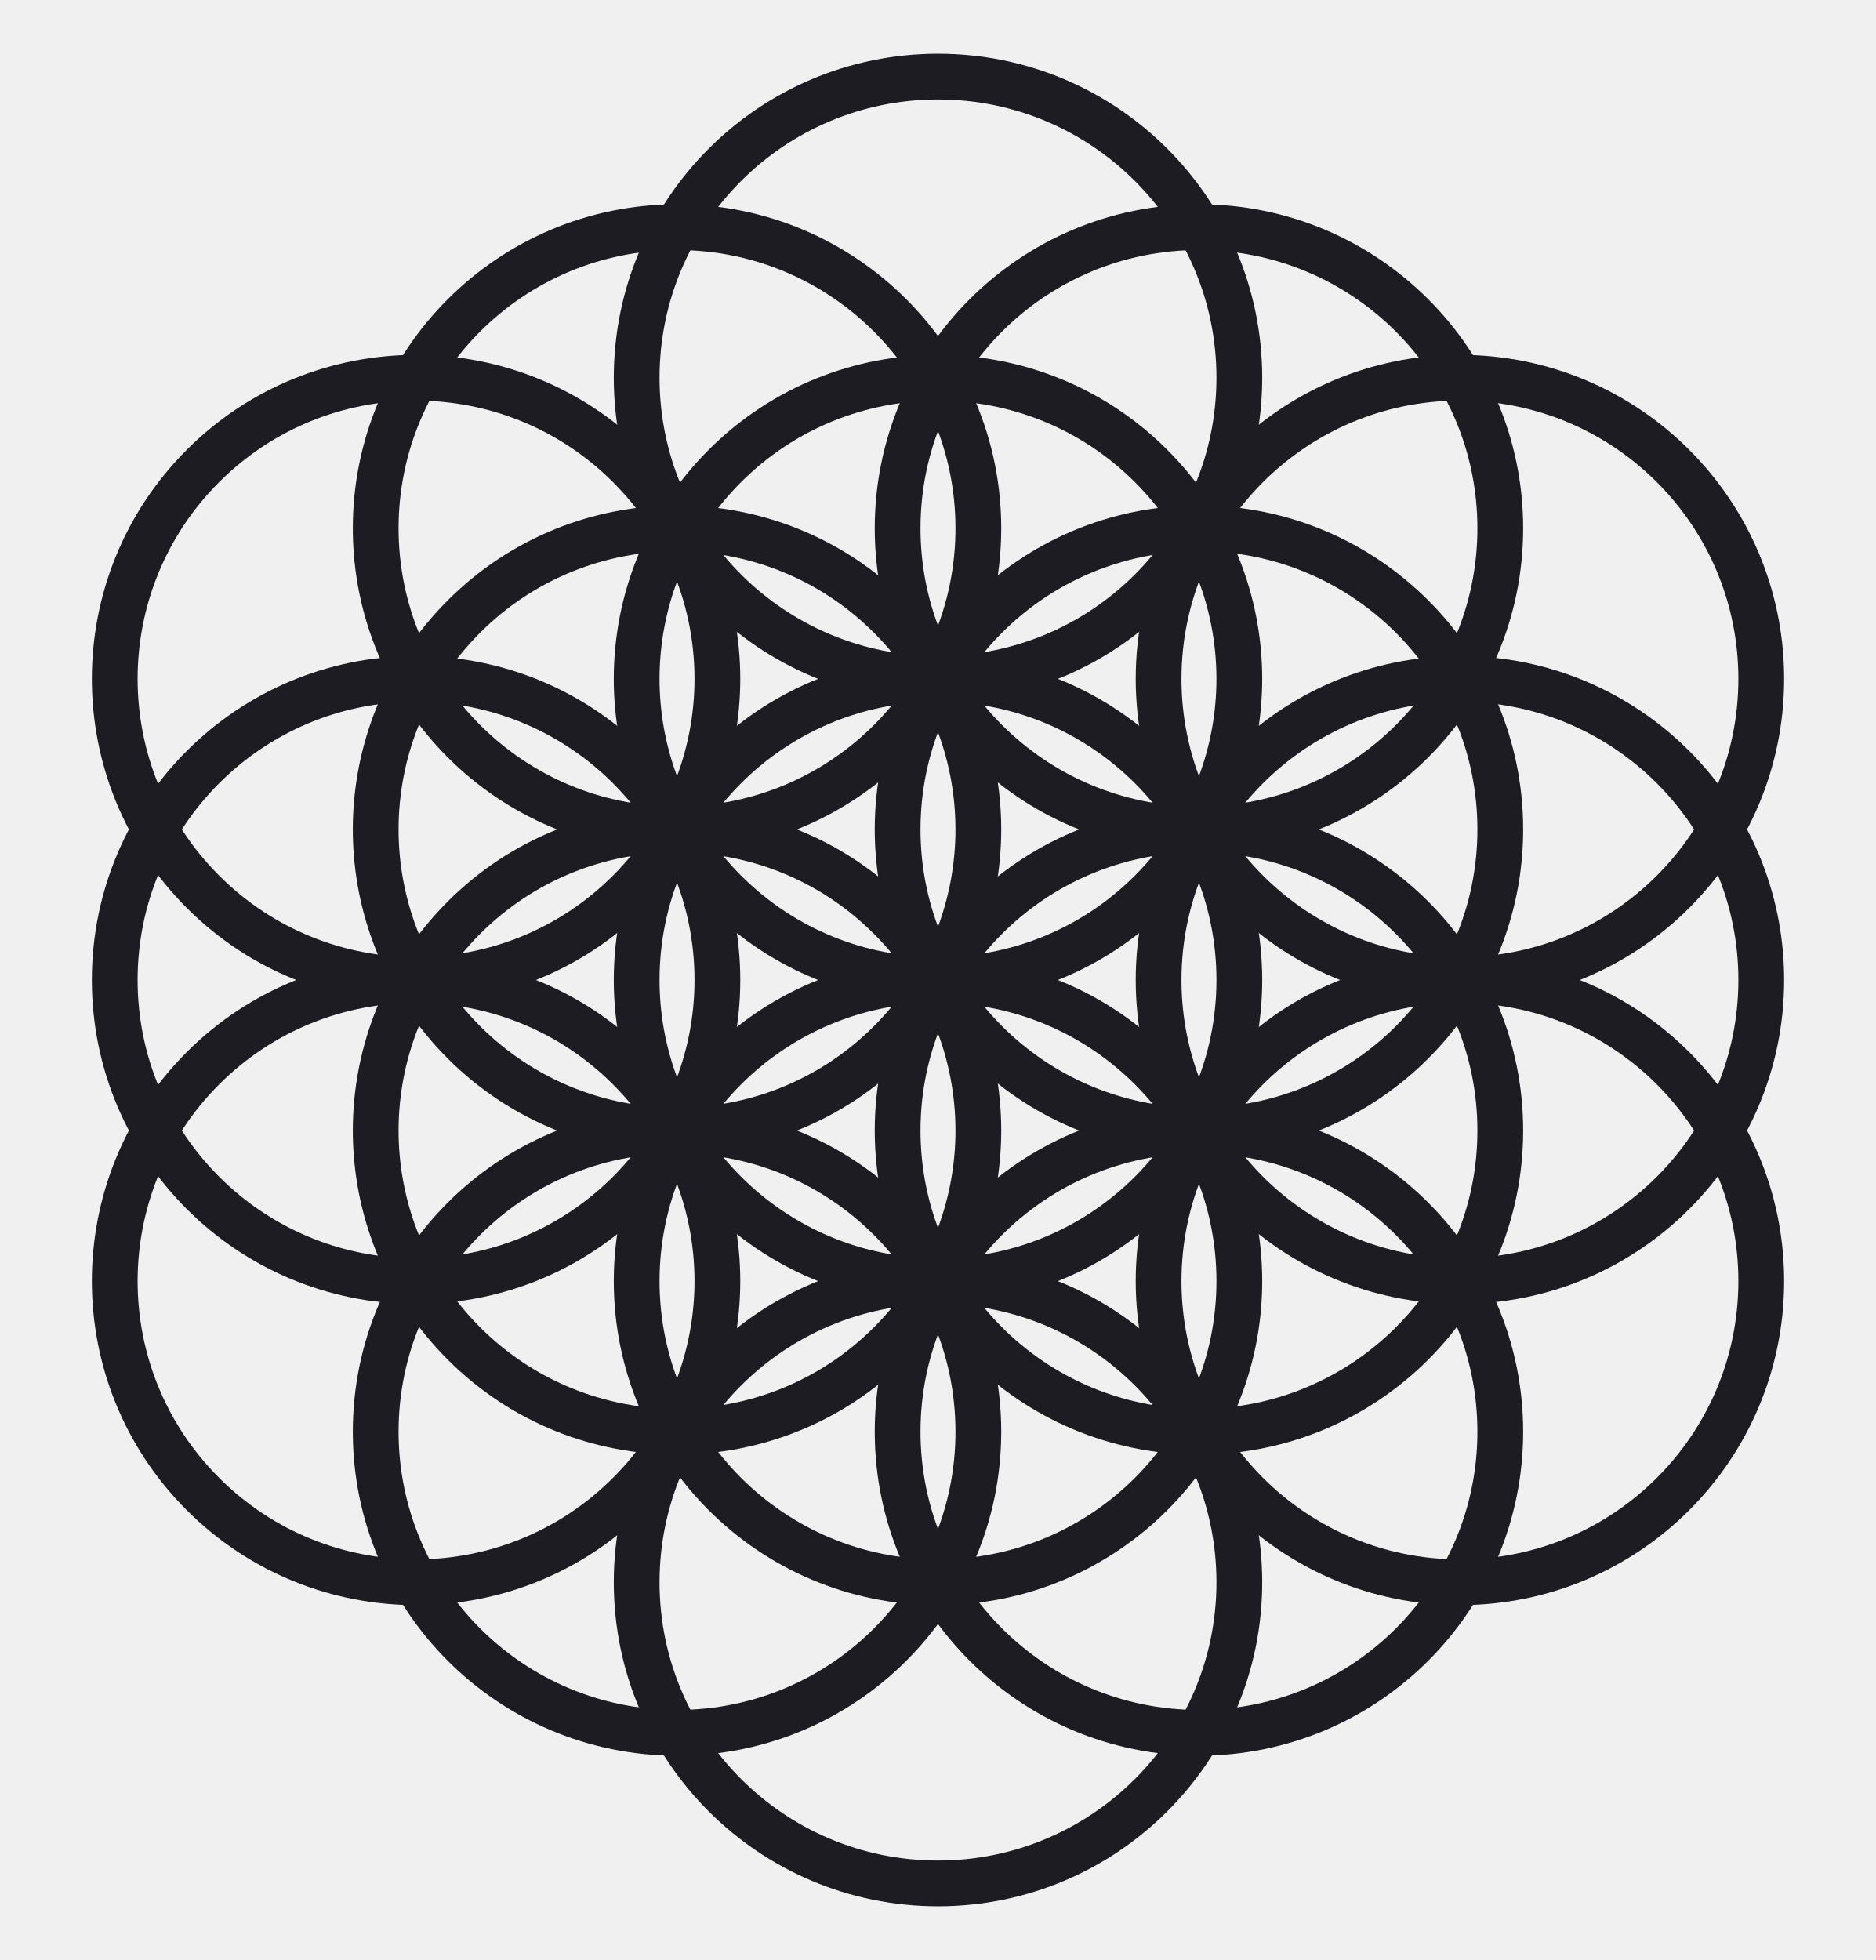
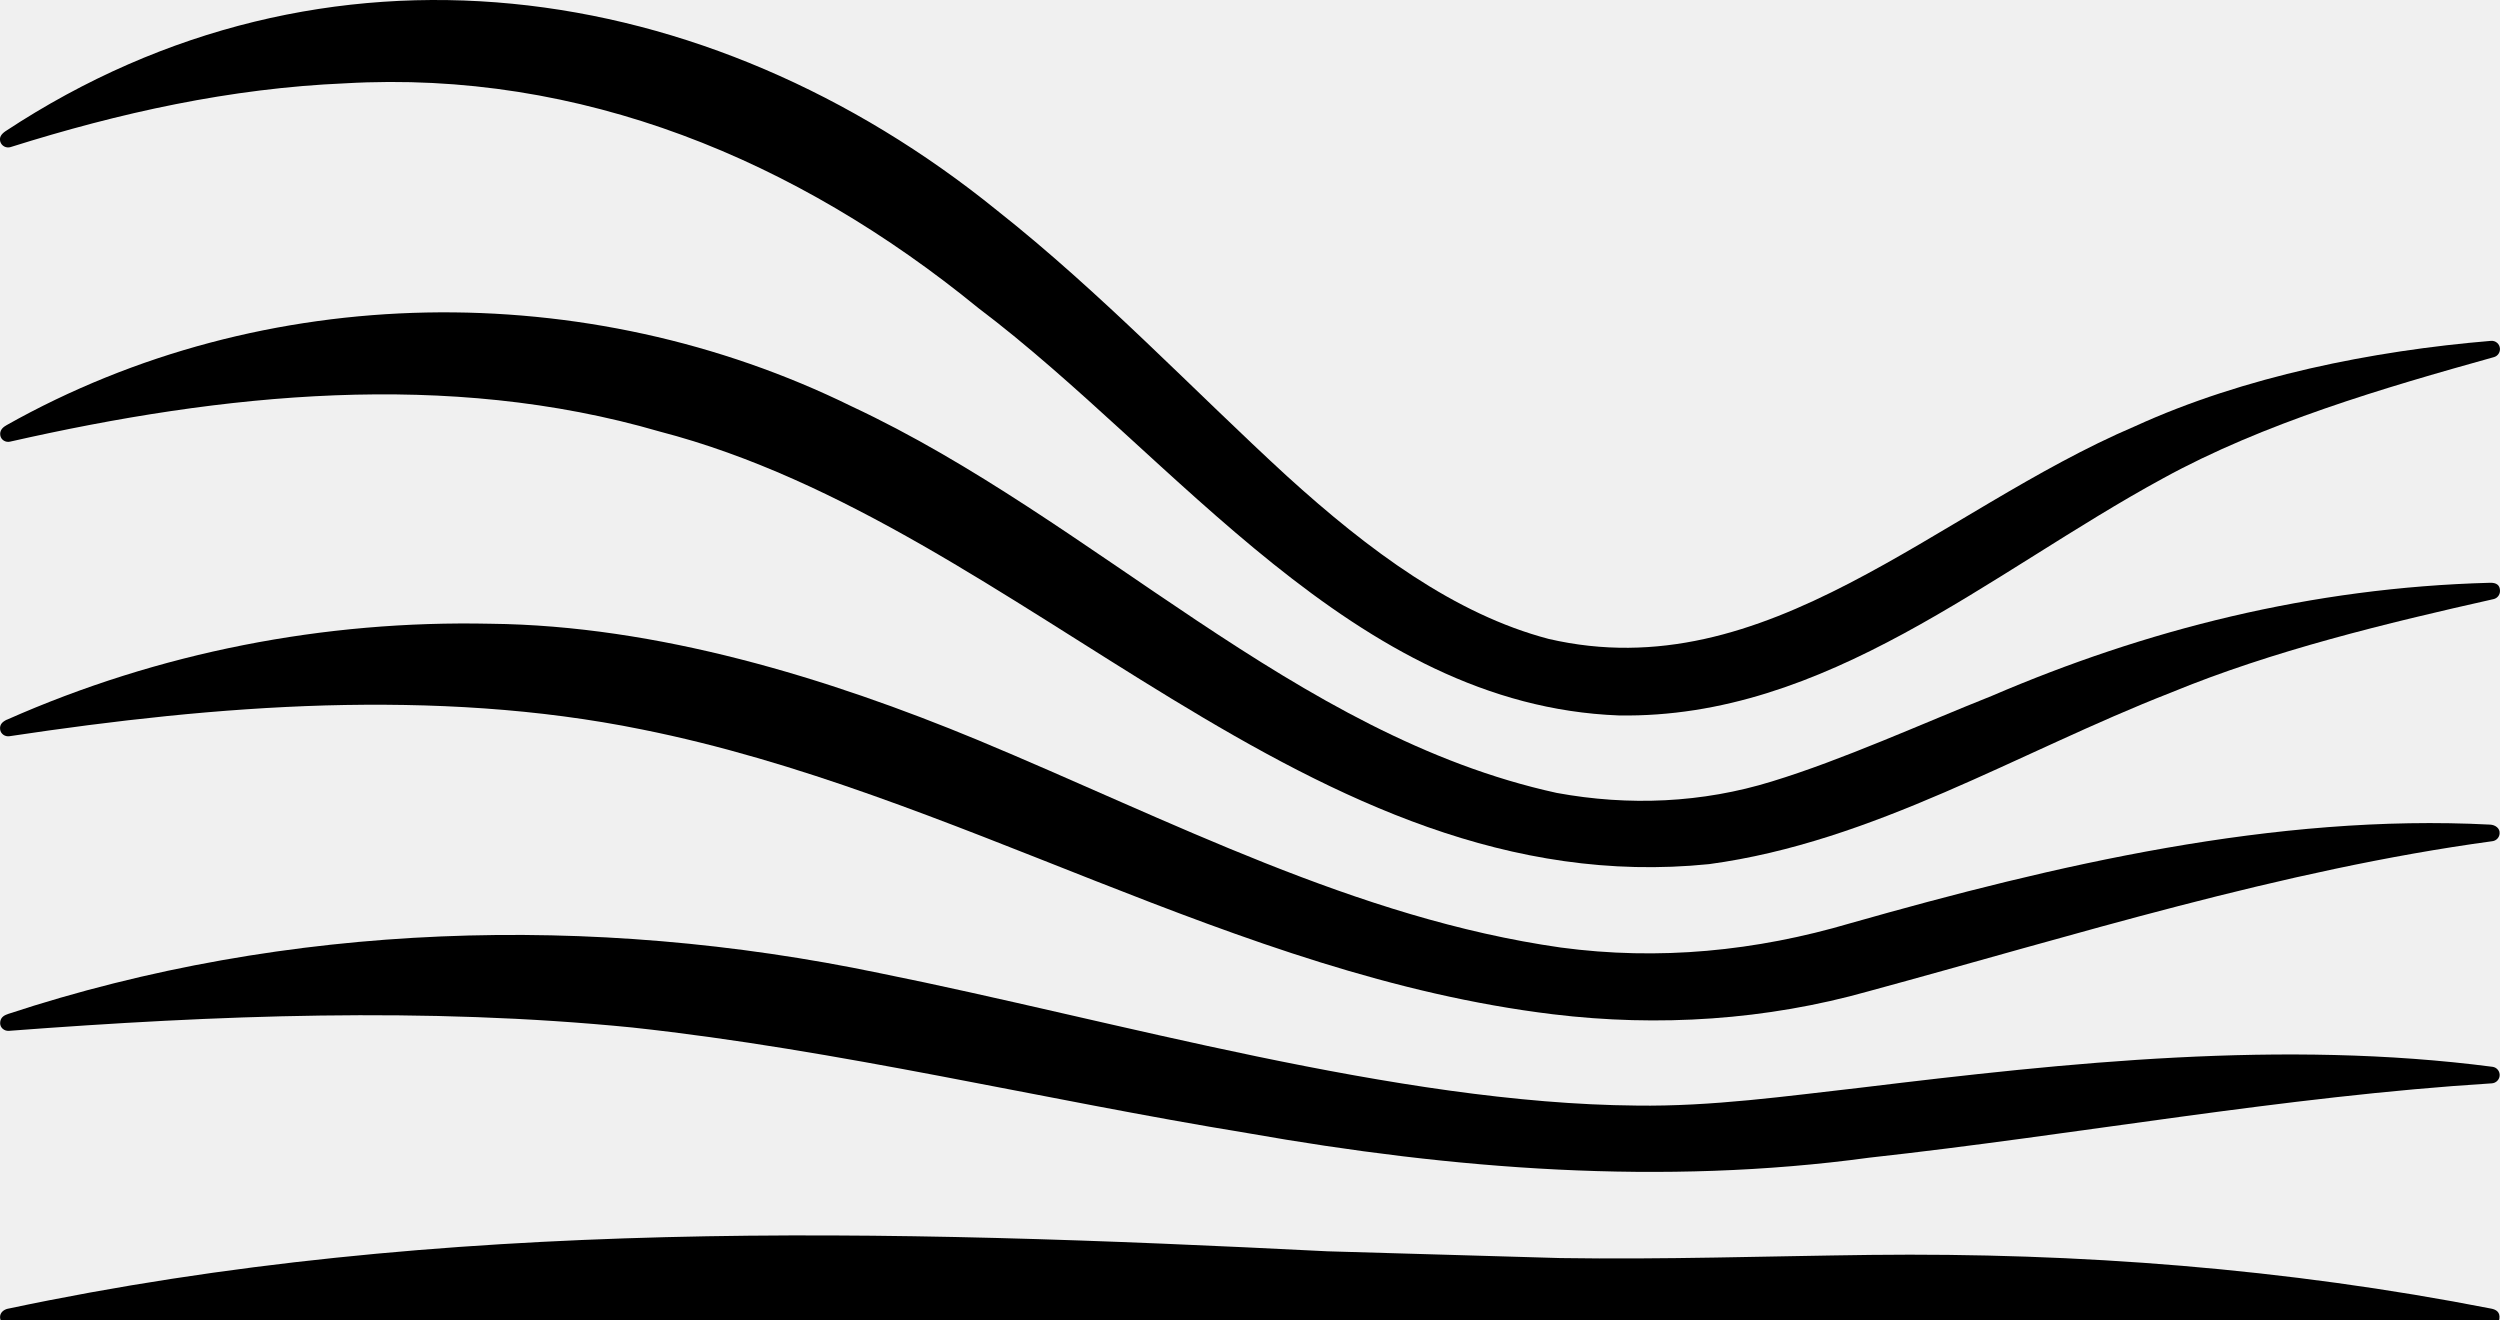
- <svg xmlns="http://www.w3.org/2000/svg" width="246" height="257" viewBox="0 0 246 257" fill="none">
-   <g clip-path="url(#clip0_618_2)">
-     <path d="M82.499 195.905C97.93 180.486 97.93 155.485 82.499 140.065C67.068 124.646 42.049 124.646 26.618 140.065C11.187 155.485 11.187 180.486 26.618 195.905C42.049 211.325 67.068 211.325 82.499 195.905Z" stroke="#1D1C22" stroke-width="6" />
-     <path d="M88.778 227.213C110.601 227.213 128.292 209.535 128.292 187.728C128.292 165.922 110.601 148.244 88.778 148.244C66.956 148.244 49.265 165.922 49.265 187.728C49.265 209.535 66.956 227.213 88.778 227.213Z" stroke="#1D1C22" stroke-width="6" />
-     <path d="M123 246.956C144.823 246.956 162.514 229.278 162.514 207.471C162.514 185.664 144.823 167.986 123 167.986C101.177 167.986 83.486 185.664 83.486 207.471C83.486 229.278 101.177 246.956 123 246.956Z" stroke="#1D1C22" stroke-width="6" />
-     <path d="M54.559 167.983C76.382 167.983 94.073 150.305 94.073 128.498C94.073 106.692 76.382 89.014 54.559 89.014C32.736 89.014 15.045 106.692 15.045 128.498C15.045 150.305 32.736 167.983 54.559 167.983Z" stroke="#1D1C22" stroke-width="6" />
-     <path d="M116.719 176.163C132.15 160.743 132.15 135.743 116.719 120.323C101.288 104.904 76.269 104.904 60.838 120.323C45.407 135.743 45.407 160.743 60.838 176.163C76.269 191.583 101.288 191.583 116.719 176.163Z" stroke="#1D1C22" stroke-width="6" />
-     <path d="M123 207.47C144.823 207.47 162.514 189.792 162.514 167.986C162.514 146.179 144.823 128.501 123 128.501C101.177 128.501 83.486 146.179 83.486 167.986C83.486 189.792 101.177 207.47 123 207.47Z" stroke="#1D1C22" stroke-width="6" />
-     <path d="M157.219 227.213C179.042 227.213 196.733 209.535 196.733 187.728C196.733 165.922 179.042 148.244 157.219 148.244C135.396 148.244 117.705 165.922 117.705 187.728C117.705 209.535 135.396 227.213 157.219 227.213Z" stroke="#1D1C22" stroke-width="6" />
-     <path d="M82.499 116.933C97.93 101.513 97.93 76.513 82.499 61.093C67.068 45.674 42.049 45.674 26.618 61.093C11.187 76.513 11.187 101.513 26.618 116.933C42.049 132.353 67.068 132.353 82.499 116.933Z" stroke="#1D1C22" stroke-width="6" />
-     <path d="M116.718 136.678C132.149 121.258 132.149 96.258 116.718 80.838C101.287 65.418 76.268 65.418 60.837 80.838C45.406 96.258 45.406 121.258 60.837 136.678C76.268 152.097 101.287 152.097 116.718 136.678Z" stroke="#1D1C22" stroke-width="6" />
-     <path d="M123 167.983C144.823 167.983 162.514 150.305 162.514 128.498C162.514 106.692 144.823 89.014 123 89.014C101.177 89.014 83.486 106.692 83.486 128.498C83.486 150.305 101.177 167.983 123 167.983Z" stroke="#1D1C22" stroke-width="6" />
-     <path d="M157.219 187.728C179.042 187.728 196.733 170.05 196.733 148.243C196.733 126.437 179.042 108.759 157.219 108.759C135.396 108.759 117.705 126.437 117.705 148.243C117.705 170.05 135.396 187.728 157.219 187.728Z" stroke="#1D1C22" stroke-width="6" />
-     <path d="M191.44 207.47C213.263 207.47 230.954 189.792 230.954 167.986C230.954 146.179 213.263 128.501 191.44 128.501C169.618 128.501 151.927 146.179 151.927 167.986C151.927 189.792 169.618 207.47 191.44 207.47Z" stroke="#1D1C22" stroke-width="6" />
-     <path d="M88.778 108.756C110.601 108.756 128.292 91.079 128.292 69.272C128.292 47.465 110.601 29.787 88.778 29.787C66.956 29.787 49.265 47.465 49.265 69.272C49.265 91.079 66.956 108.756 88.778 108.756Z" stroke="#1D1C22" stroke-width="6" />
-     <path d="M150.939 116.934C166.37 101.514 166.37 76.514 150.939 61.094C135.508 45.675 110.489 45.675 95.058 61.094C79.627 76.514 79.627 101.514 95.058 116.934C110.489 132.354 135.508 132.354 150.939 116.934Z" stroke="#1D1C22" stroke-width="6" />
-     <path d="M157.219 148.241C179.042 148.241 196.733 130.563 196.733 108.756C196.733 86.949 179.042 69.272 157.219 69.272C135.396 69.272 117.705 86.949 117.705 108.756C117.705 130.563 135.396 148.241 157.219 148.241Z" stroke="#1D1C22" stroke-width="6" />
-     <path d="M191.44 167.983C213.263 167.983 230.954 150.305 230.954 128.498C230.954 106.692 213.263 89.014 191.44 89.014C169.618 89.014 151.927 106.692 151.927 128.498C151.927 150.305 169.618 167.983 191.44 167.983Z" stroke="#1D1C22" stroke-width="6" />
-     <path d="M123 89.014C144.823 89.014 162.514 71.336 162.514 49.53C162.514 27.723 144.823 10.045 123 10.045C101.177 10.045 83.486 27.723 83.486 49.53C83.486 71.336 101.177 89.014 123 89.014Z" stroke="#1D1C22" stroke-width="6" />
-     <path d="M157.219 108.756C179.042 108.756 196.733 91.079 196.733 69.272C196.733 47.465 179.042 29.787 157.219 29.787C135.396 29.787 117.705 47.465 117.705 69.272C117.705 91.079 135.396 108.756 157.219 108.756Z" stroke="#1D1C22" stroke-width="6" />
-     <path d="M191.44 128.499C213.263 128.499 230.954 110.821 230.954 89.014C230.954 67.207 213.263 49.529 191.44 49.529C169.618 49.529 151.927 67.207 151.927 89.014C151.927 110.821 169.618 128.499 191.44 128.499Z" stroke="#1D1C22" stroke-width="6" />
-   </g>
-   <defs>
-     <clipPath id="clip0_618_2">
-       <rect width="246" height="257" fill="white" />
-     </clipPath>
-   </defs>
+ <svg xmlns="http://www.w3.org/2000/svg" viewBox="0 0 499.2 263.5" fill="currentColor" role="img" aria-label="Nebbos">
+   <path d="M1.65,261.31c86.73-18.38,175.47-15.87,263.41-11.45,9.89.29,36.27,1.06,46.48,1.35,20.66.32,41.32-.38,61.98-.63,41.57-.47,82.92,2.7,123.95,10.73.96.19,1.78.69,1.61,2.01-.1.79-.72,1.33-1.61,1.33H1.65c-.91,0-1.64-.74-1.64-1.65,0-.86.66-1.49,1.64-1.7h0Z" />
+   <path d="M1.51,202.5c55.96-18.46,116.71-20.17,174.12-8.19,46.91,9.43,103.22,26.04,151.12,26.45,15.04.22,29.95-1.89,45.02-3.6,41.2-5,84.11-9.59,125.94-4.14.9.12,1.53.96,1.41,1.86-.11.79-.76,1.38-1.53,1.44-41.54,2.59-82.98,10.3-124.3,14.84-41.37,5.63-83.17,2.34-124.13-4.89-41.02-6.7-81.56-16.62-122.92-21.1-41.42-4.11-83.04-2.47-124.46.67-.9.07-1.75-.6-1.75-1.52s.5-1.5,1.5-1.81Z" />
+   <path d="M1.38,143.71c30.35-13.45,63.38-19.88,96.53-19.16,33.31.34,67.43,10.83,97.34,23.22,38.48,16.03,75.57,35.61,116.38,41.43,19.61,2.64,38.96.73,57.9-4.86,40.76-11.58,84.66-21.92,127.72-19.68.97.05,1.97.71,1.87,1.77-.04.8-.66,1.44-1.43,1.54-42.12,5.72-83.64,18.85-124.55,29.96-20.43,5.77-42,7.16-63.05,4.6-63.7-7.74-119.32-44.32-181.85-56.86-20.8-4.24-42.12-5.39-63.3-4.81-21.21.62-42.1,3-63.07,6.15-.89.13-1.75-.48-1.85-1.38-.1-.95.43-1.49,1.35-1.93v.02Z" />
+   <path d="M1.25,84.93c51.51-29.03,115.92-29.78,168.8-3.79,48.66,22.75,88.45,65.74,140.8,77.19,14.41,2.65,29.06,2.01,42.96-2.29,14.17-4.33,29.96-11.53,43.9-17.08,30.7-13.18,63.72-21.64,99.48-22.59,1.34-.04,2.01.49,2.01,1.63,0,.79-.54,1.46-1.28,1.63-21.36,4.8-44.18,10.31-64.48,18.69-30.44,11.88-59.34,29.8-92.17,34.23-79.91,8.12-136.35-67.35-209.58-86.39-42.4-12.34-87.23-7.6-129.69,2.03-.88.2-1.79-.34-1.94-1.24-.15-.89.35-1.56,1.21-2.02h-.03Z" />
+   <path d="M1.11,26.19C64.85-15.83,141.17-4.91,199.08,42.01c20.81,16.43,39.63,36.31,57.89,53.05,16.38,14.89,33.56,27.6,52.27,32.52,43.6,10.1,77.41-25.55,117.13-42.49,21.73-9.92,47.38-15.06,71.06-17.03.91-.06,1.7.62,1.76,1.54.05.8-.47,1.51-1.2,1.71-22.01,6.14-45.95,13.15-66.08,24.21-34.62,18.81-67.18,48.02-108.67,47.34-52.94-2-88.47-51.62-127.9-81.36C159.2,31.96,115.98,13.91,68.89,16.64c-22.88.98-44.96,5.86-66.78,12.73-.86.27-1.78-.21-2.05-1.07-.24-.89.17-1.49,1.03-2.1h0Z" />
</svg>
